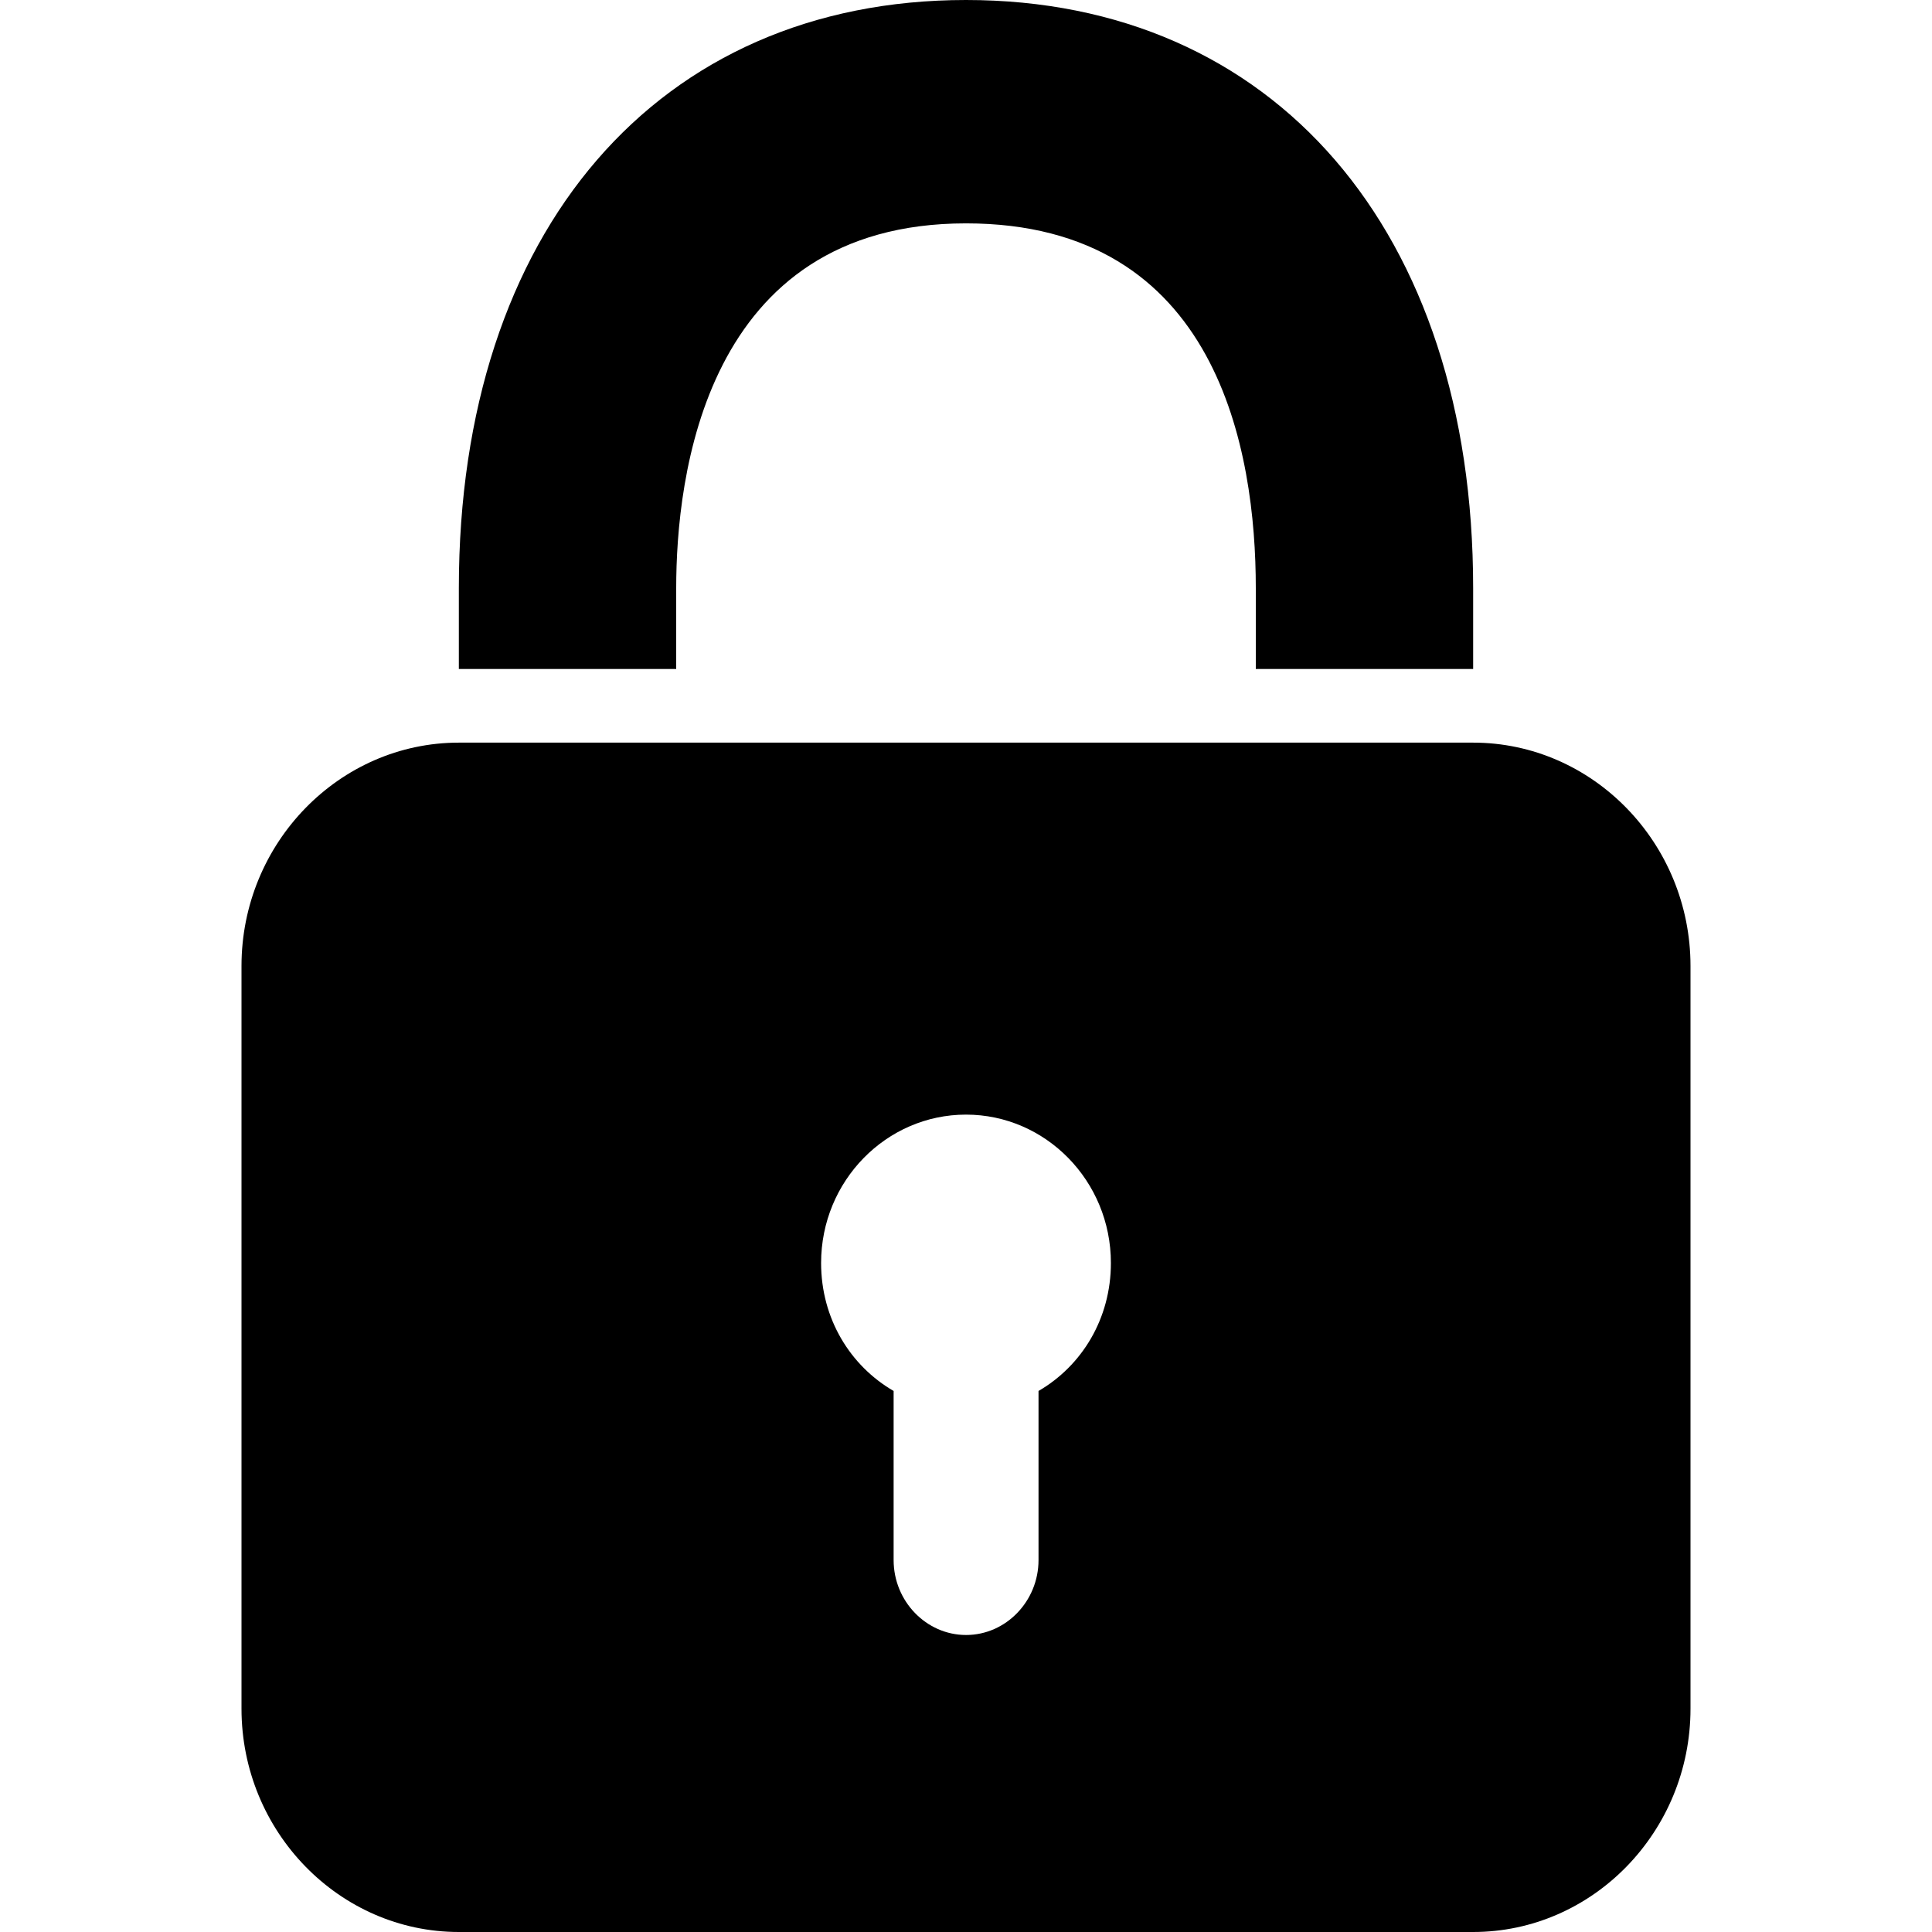
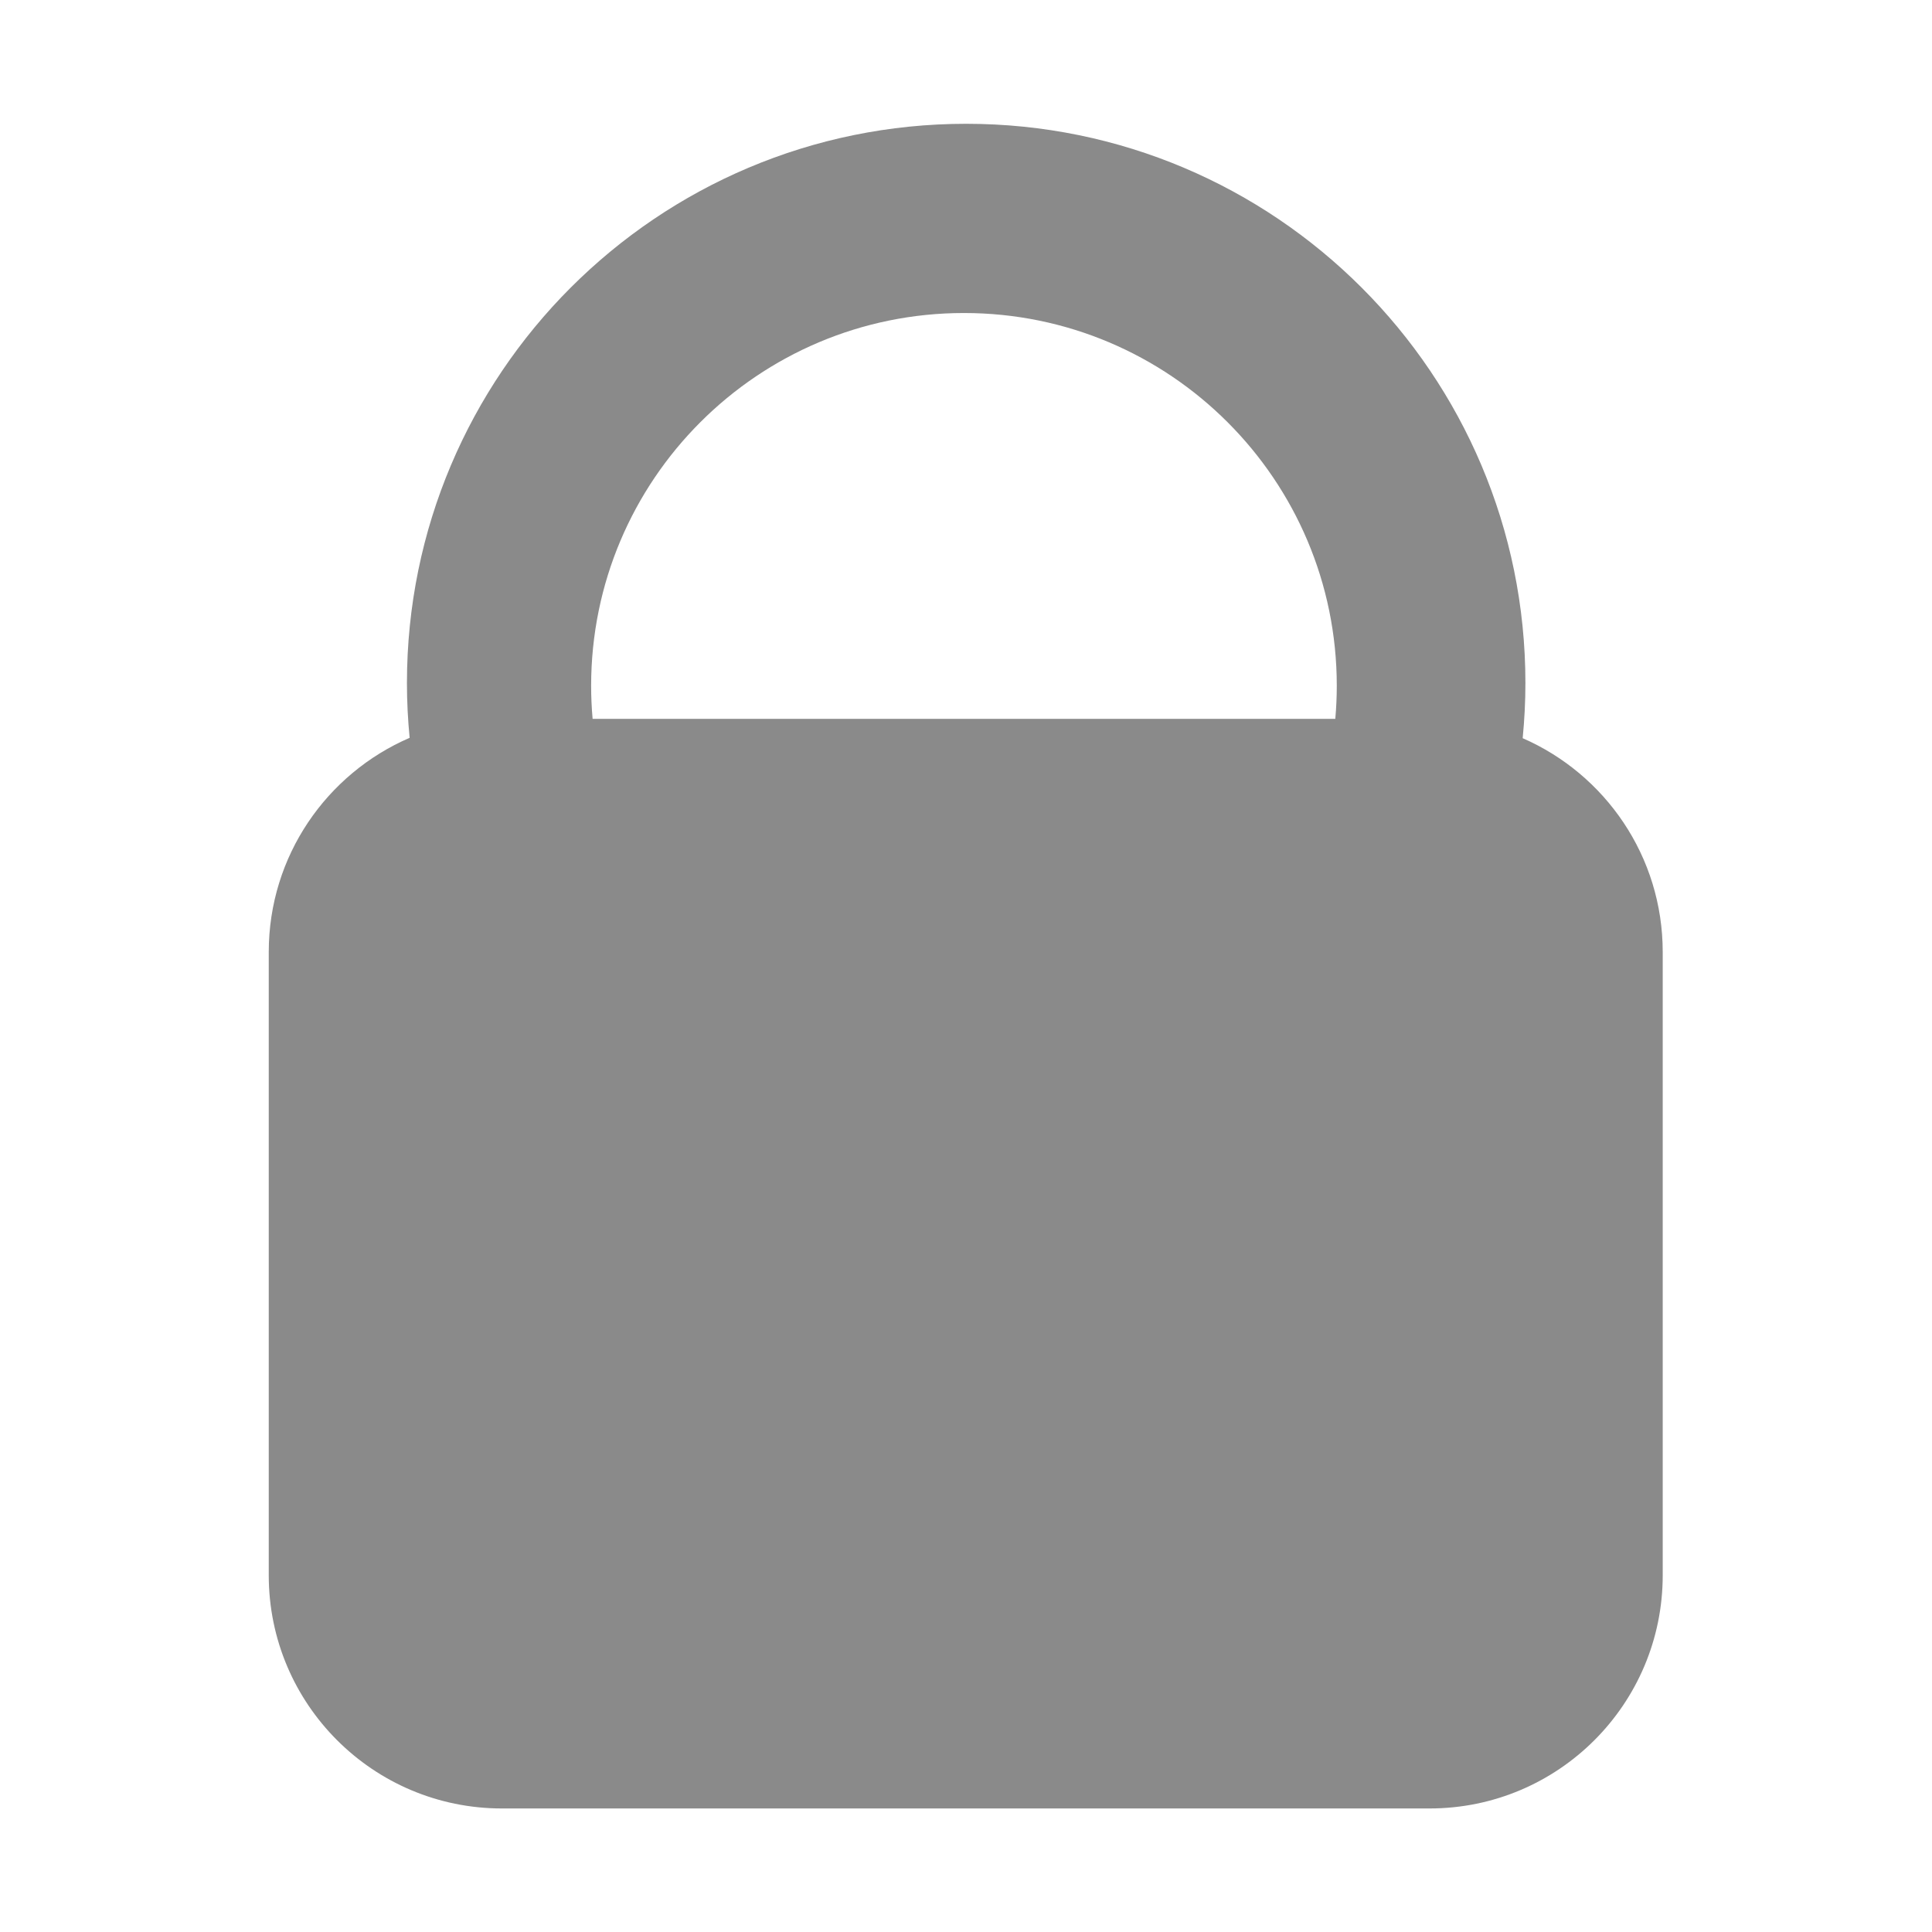
- <svg xmlns="http://www.w3.org/2000/svg" t="1503994678729" class="icon" style="" viewBox="0 0 1024 1024" version="1.1" p-id="9229" width="64" height="64">
+ <svg xmlns="http://www.w3.org/2000/svg" width="200" height="200" class="icon" p-id="3833" t="1561614515233" version="1.1" viewBox="0 0 1024 1024">
  <defs>
    <style type="text/css" />
  </defs>
-   <path d="M780.8 354.58 665.6 354.58 665.6 311.69c0-72.31-19.85-193.3-153.6-193.3-138.87 0-153.6 135.05-153.6 193.3l0 42.89L243.2 354.58 243.2 311.69C243.2 122.25 348.79 0 512 0s268.8 122.25 268.8 311.69L780.8 354.58zM588.8 669.42C588.8 625.9 554.22 590.769 512 590.769s-76.8 35.131-76.8 78.651c0 29.46 15.399 54.469 38.439 67.82l0 89.639c0 21.74 17.25 39.7 38.4 39.7s38.4-17.959 38.4-39.7l0-89.639C573.44 723.889 588.8 698.88 588.8 669.42zM896 512l0 393.61c0 65.26-51.87 118.39-115.2 118.39L243.2 1024c-63.291 0-115.2-53.13-115.2-118.39L128 512c0-65.221 51.87-118.39 115.2-118.39l537.6 0C844.13 393.61 896 446.779 896 512z" p-id="9230" />
+   <path fill="#8a8a8a" d="M807.049 391.258c0.946-9.62 1.45-19.37 1.45-29.239 0-163.7-132.706-296.406-296.406-296.406S215.687 198.318 215.687 362.02c0 9.802 0.498 19.486 1.432 29.043-43.925 18.95-74.675 62.638-74.675 113.516v330.363c0 68.25 55.328 123.58 123.58 123.58h491.672c68.25 0 123.578-55.328 123.578-123.58V504.578c0-50.704-30.54-94.267-74.225-113.32zM510.917 165.905c109.134 0 197.604 88.47 197.604 197.603 0 5.895-0.275 11.726-0.782 17.49H314.094a200.097 200.097 0 0 1-0.782-17.49c0.002-109.132 88.472-197.603 197.605-197.603z" p-id="3834" />
</svg>
